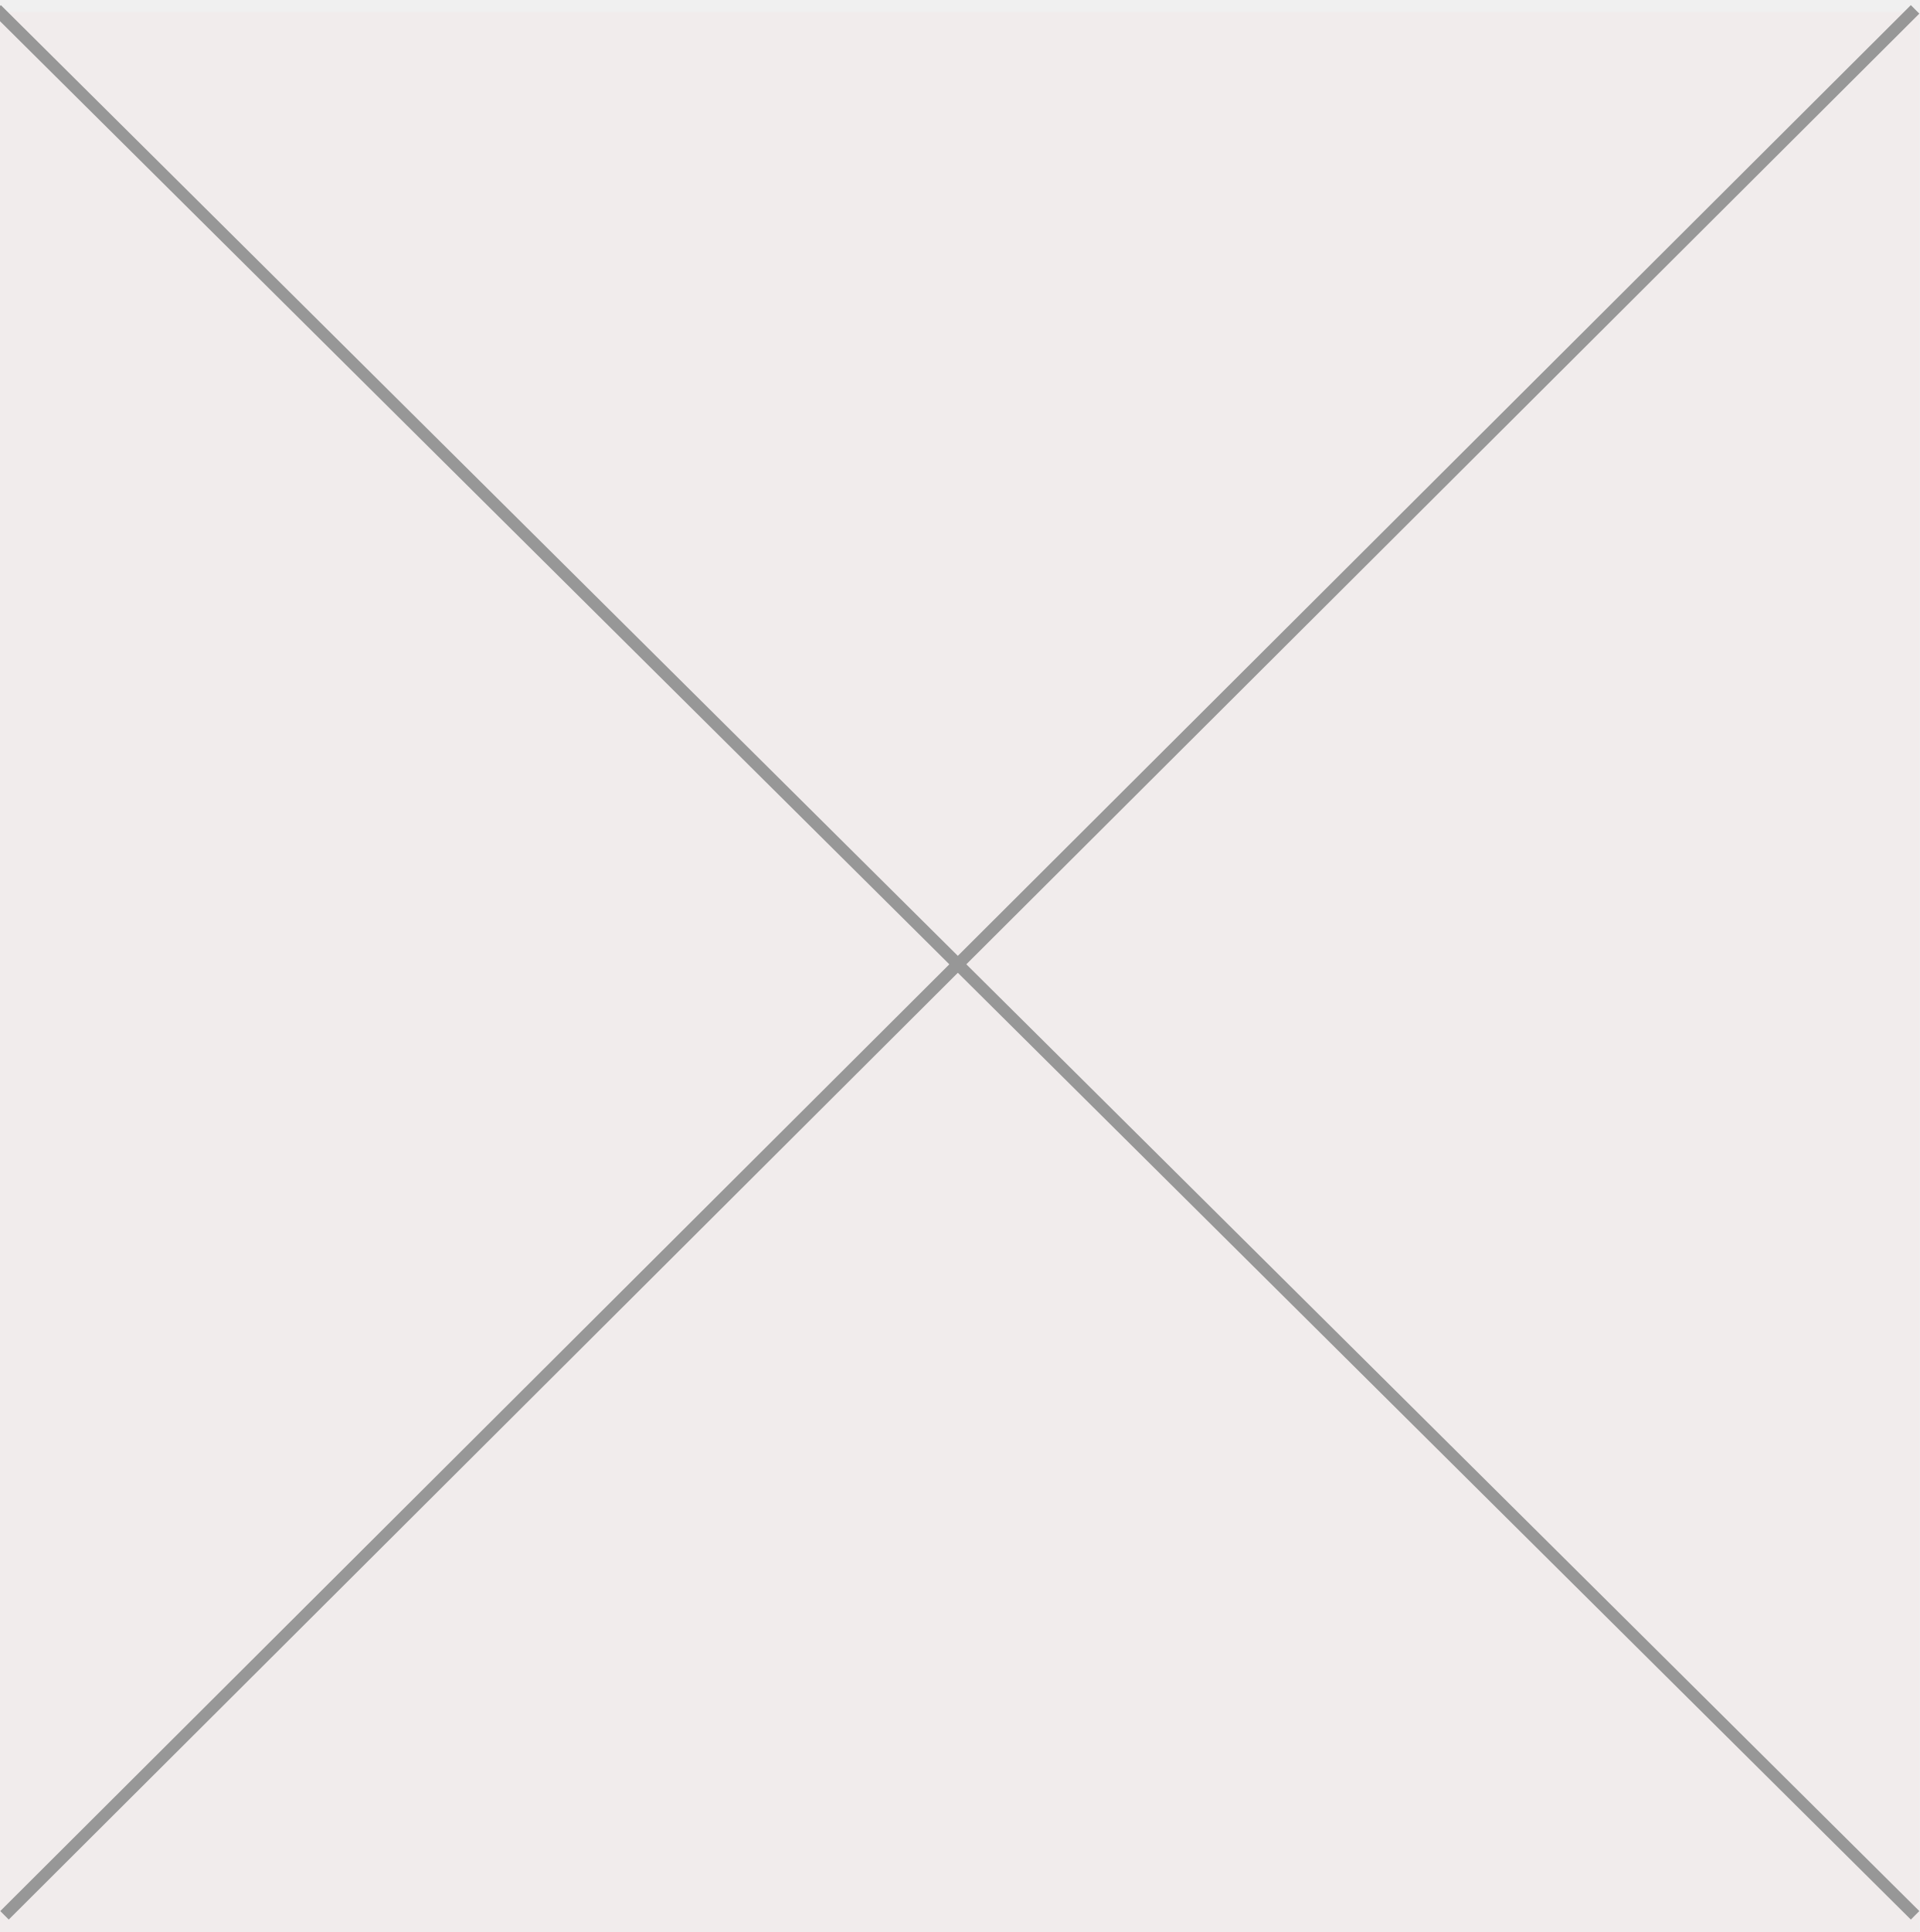
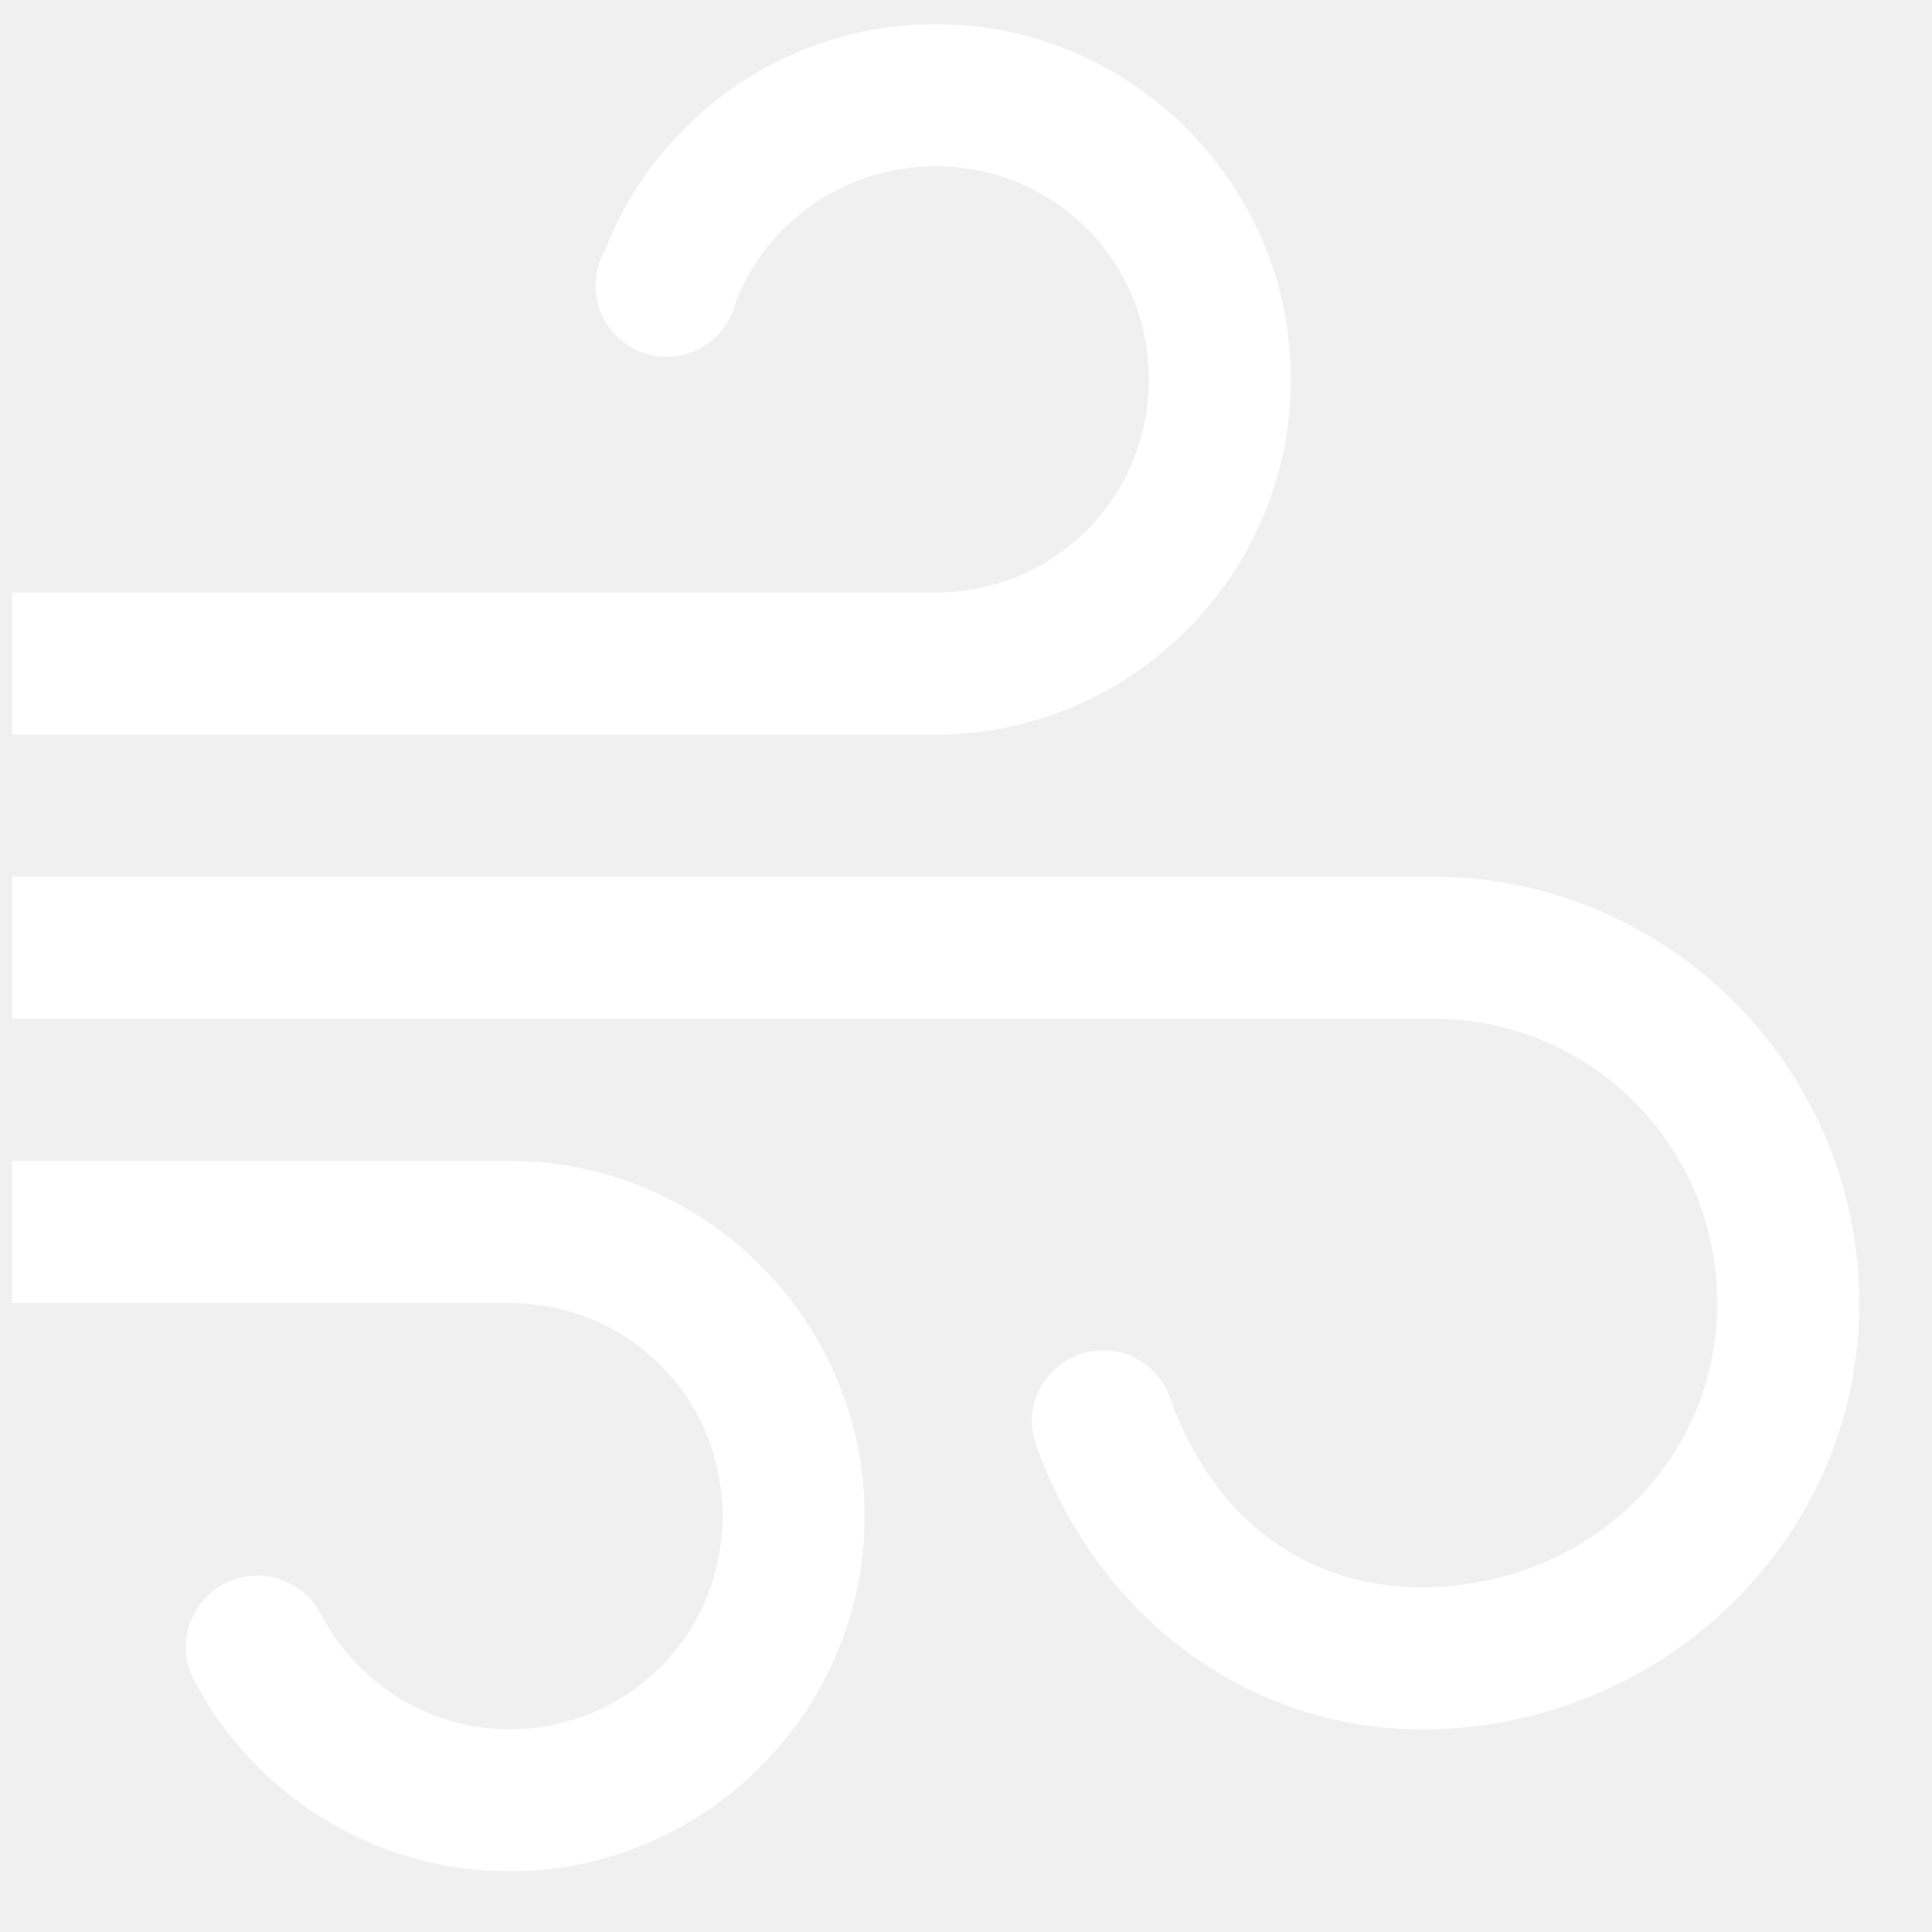
- <svg xmlns="http://www.w3.org/2000/svg" width="160" height="161" viewBox="0 0 160 161">
+ <svg xmlns="http://www.w3.org/2000/svg" xmlns:xlink="http://www.w3.org/1999/xlink" width="160" height="160" viewBox="0 0 160 160">
+   <defs>
+     <path id="a" d="M1 2h152.976v152.976H1z" />
+   </defs>
  <g fill="none" fill-rule="evenodd">
-     <path fill="#F1ECEC" d="M0 1h160v160H0z" />
-     <path d="M.074 1.135L159.27 159.257M159.27 1.135L.73 159.257" stroke="#979797" stroke-linecap="square" />
+     <mask id="b" fill="#fff">
+       <use xlink:href="#a" />
+     </mask>
+     <path d="M1 96.14v11.767h41.186c9.816 0 17.65 7.835 17.65 17.651 0 9.817-7.834 17.651-17.65 17.651-6.843 0-12.678-3.933-15.629-9.56a5.921 5.921 0 1 0-10.48 5.515c4.922 9.388 14.83 15.813 26.109 15.813 16.177 0 29.419-13.242 29.419-29.419S58.363 96.14 42.185 96.14H1zm0-23.535v11.767h117.674a23.45 23.45 0 0 1 23.535 23.535c0 13.063-10.44 23.13-23.719 23.535-10.026.306-17.866-5.448-21.511-15.445a5.885 5.885 0 1 0-11.033 4.045c5.132 14.068 17.862 23.627 32.912 23.167 19.201-.584 35.119-15.874 35.119-35.302 0-19.426-15.877-35.302-35.303-35.302H1zM77.488 2C65.053 2 54.365 9.763 50.092 20.755a5.884 5.884 0 1 0 10.849 4.228c2.552-6.565 9-11.216 16.547-11.216 9.817 0 17.652 7.835 17.652 17.651 0 9.818-7.835 17.652-17.652 17.652H1v11.768h76.488c16.178 0 29.418-13.242 29.418-29.42C106.906 15.241 93.666 2 77.488 2z" fill="#FFF" mask="url(#b)" />
  </g>
</svg>
